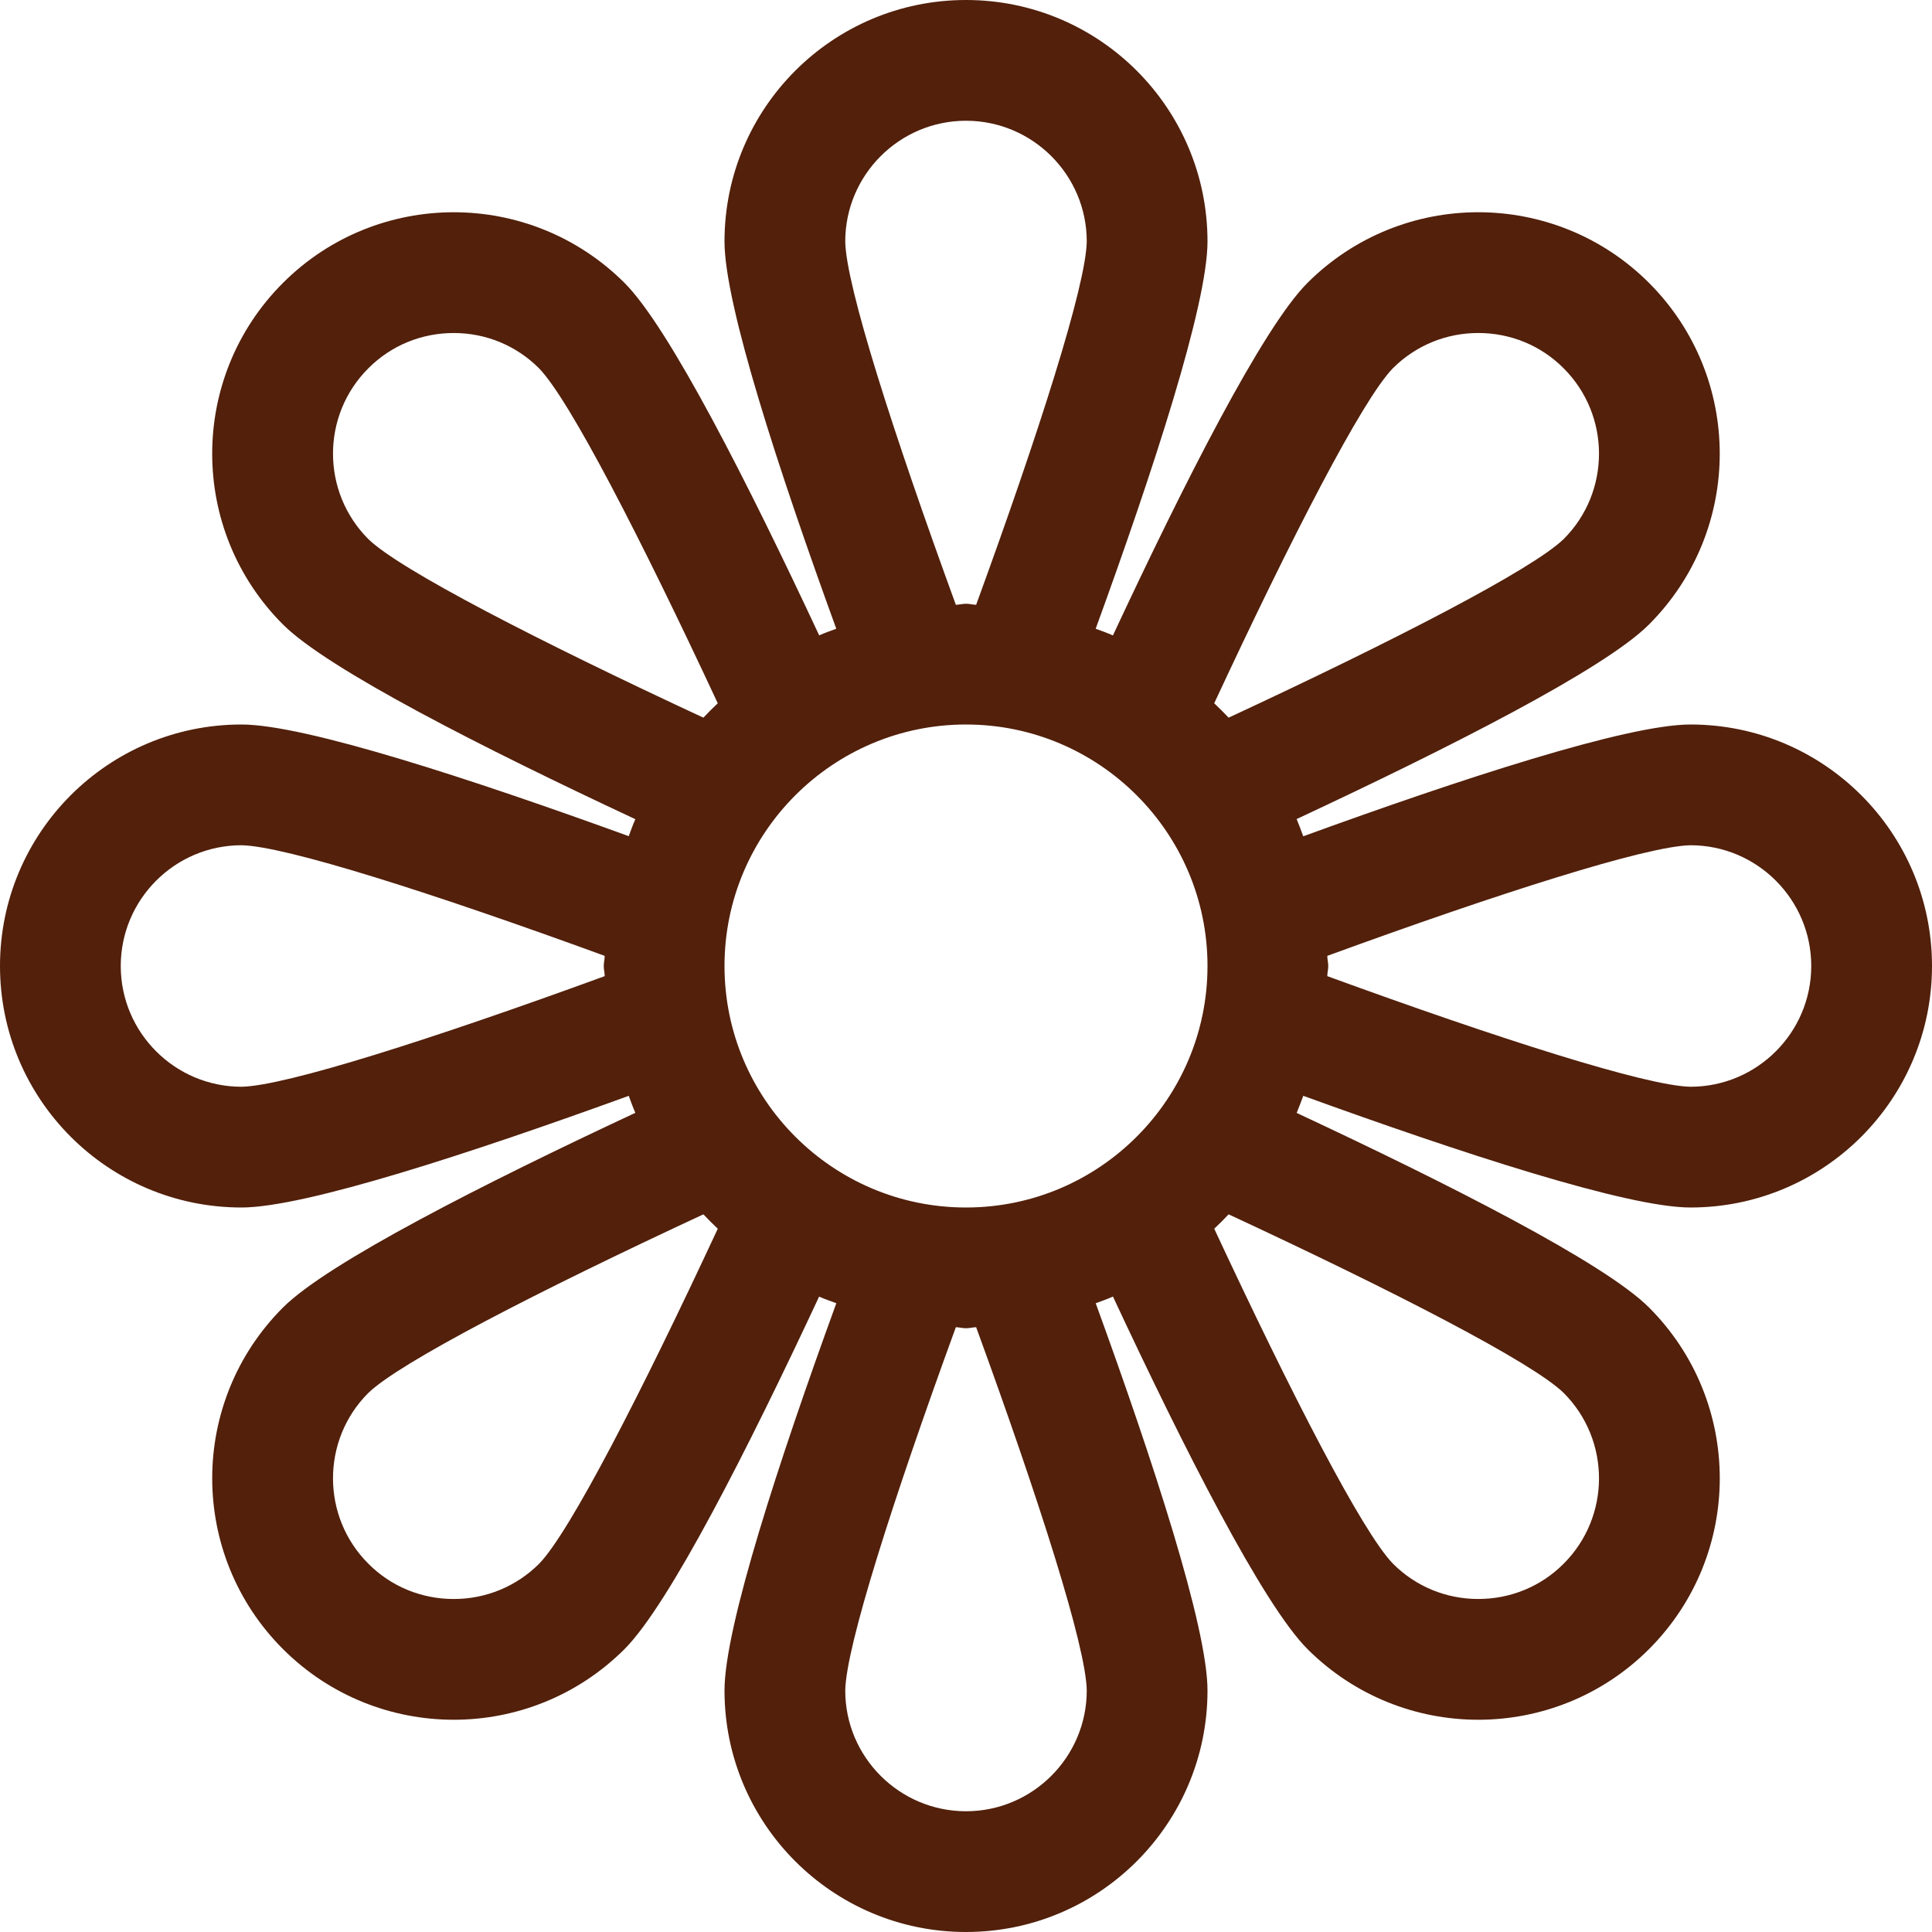
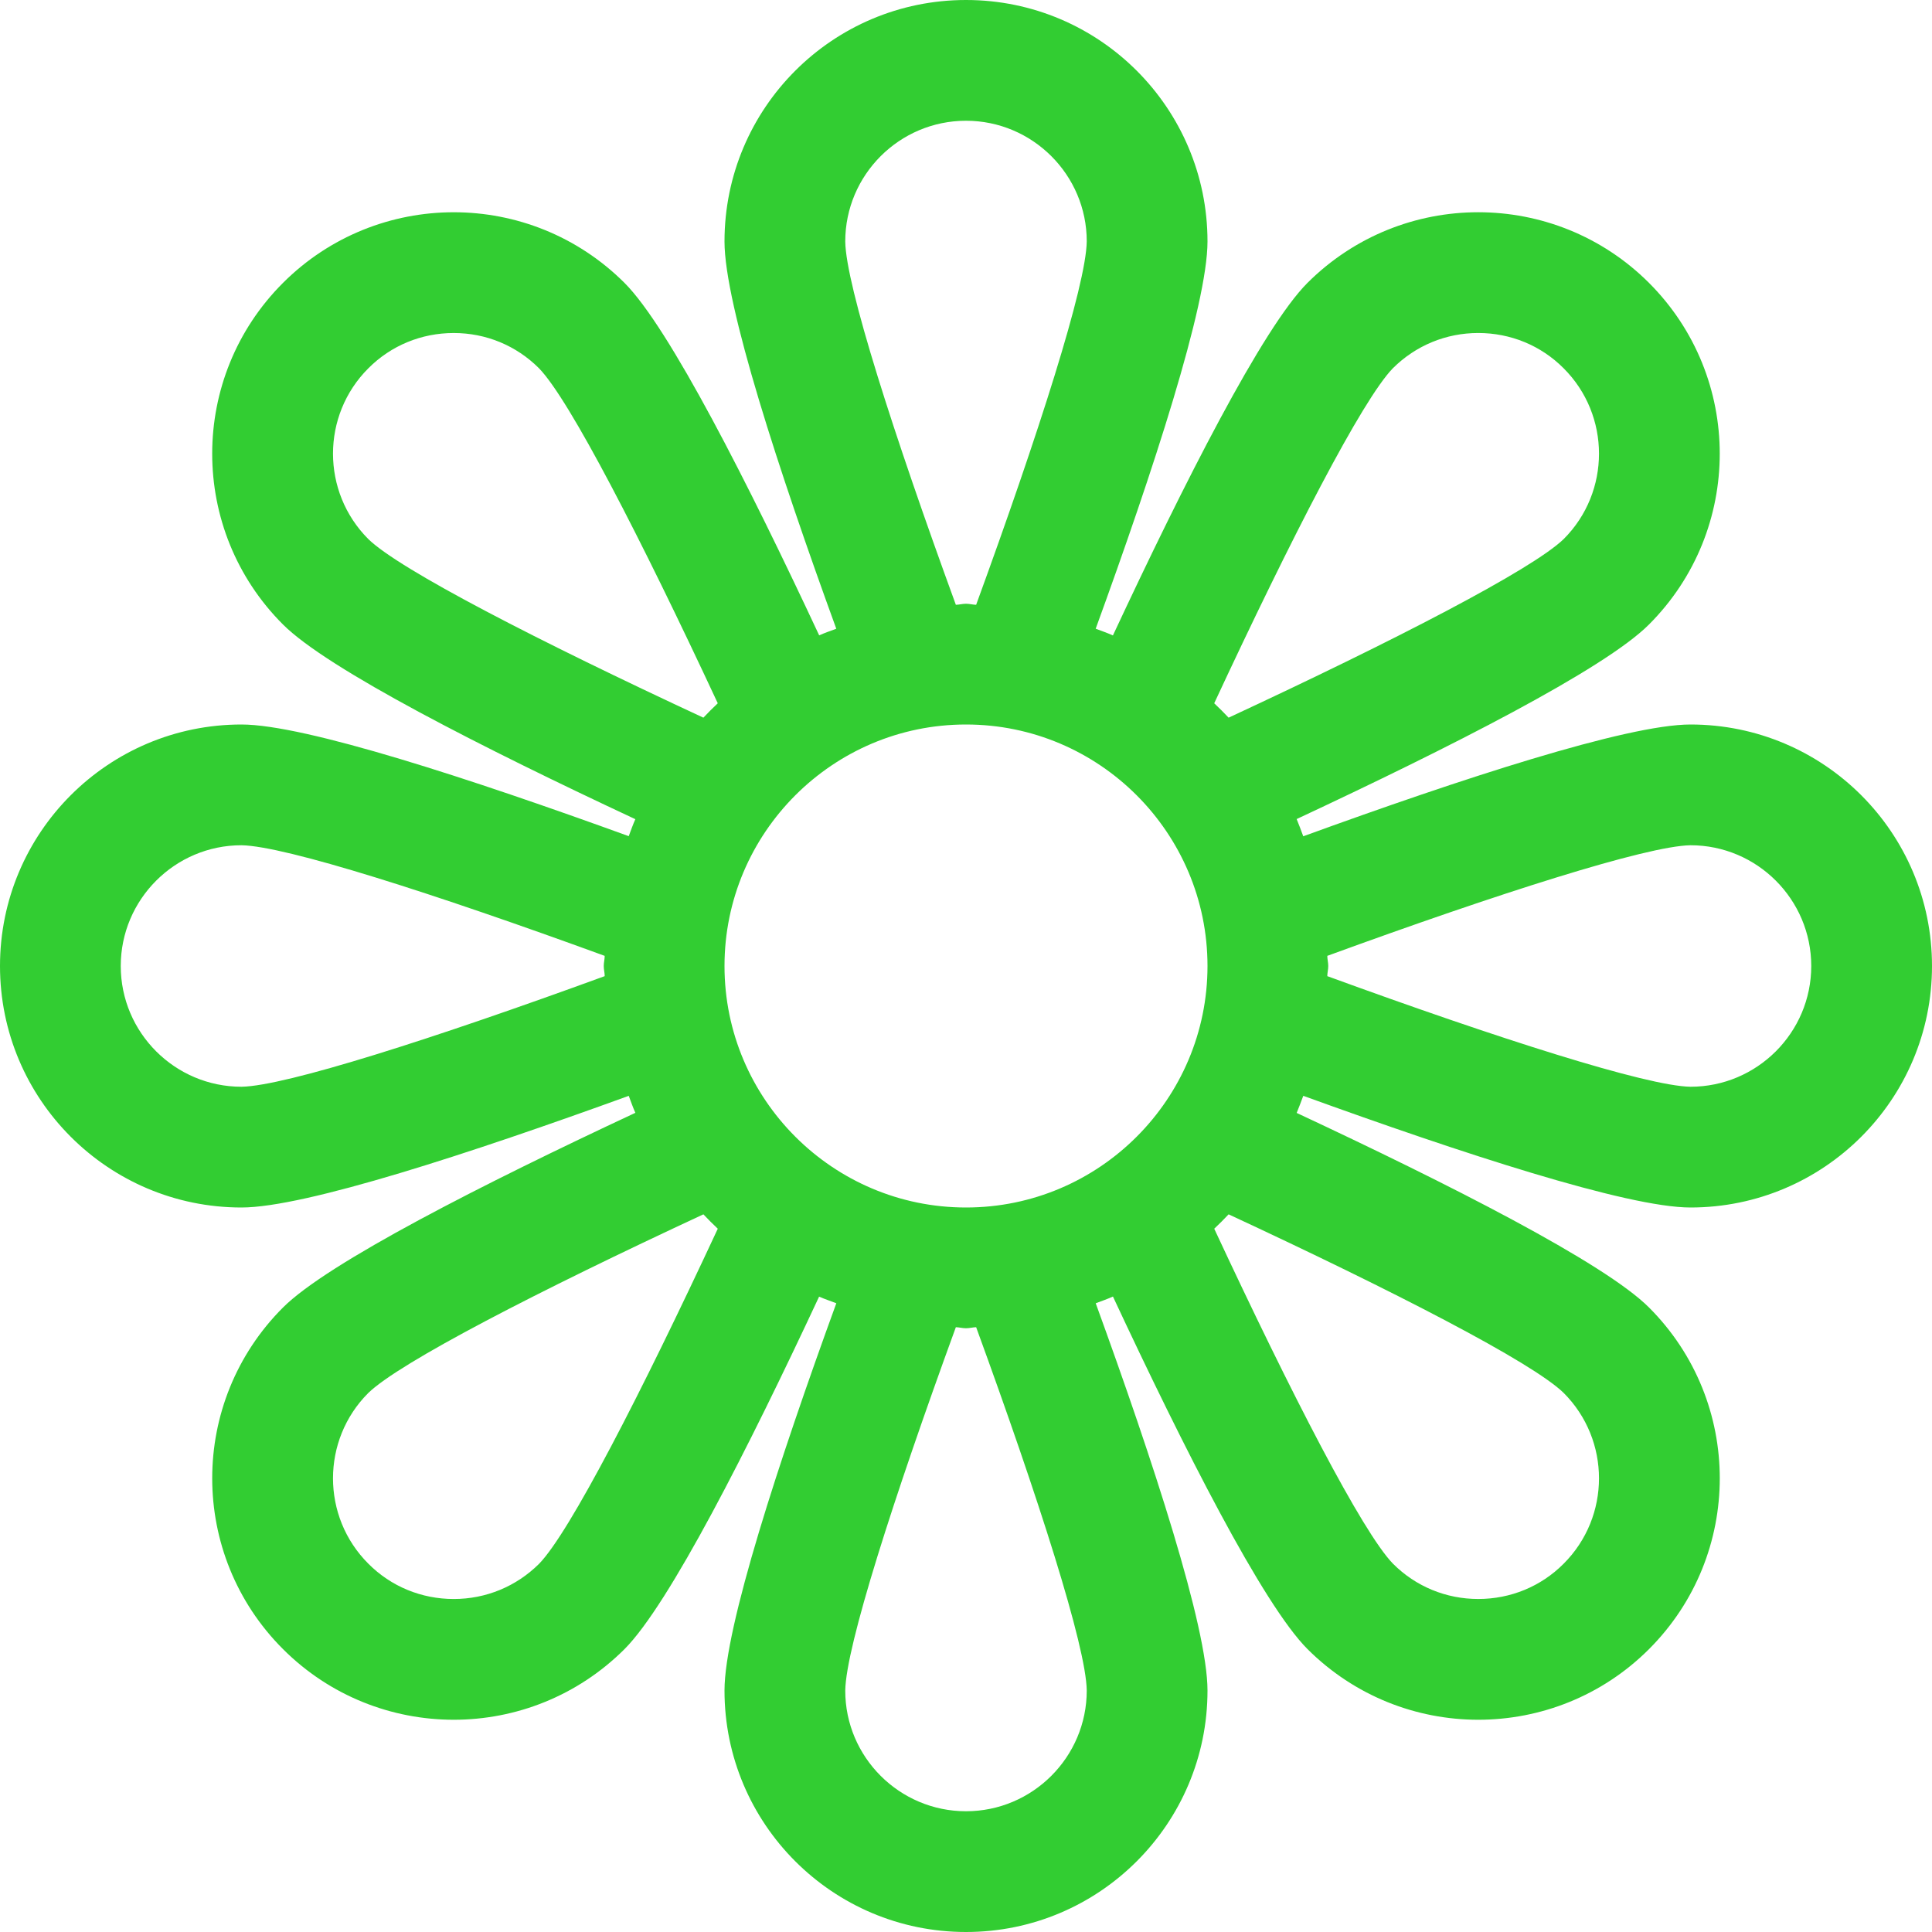
<svg xmlns="http://www.w3.org/2000/svg" enable-background="new 0 0 128 128" height="128px" id="Layer_1" version="1.1" viewBox="0 0 128 128" width="128px" xml:space="preserve">
  <g>
    <g>
      <path clip-rule="evenodd" d="M48,48v8h8v-8H48z M72,48h-8v8h8V48z M80,64v-8h-8v8H80z M64,56    h-8v8h8V56z M48,64v8h8v-8H48z M64,64v8h8v-8H64z M56,80h8v-8h-8V80z M80,80v-8h-8v8H80z" fill="transparent" fill-rule="evenodd" />
    </g>
  </g>
-   <path d="M112,80c8.836,0,16-7.164,16-16s-7.164-16-16-16c-4.203,0-15.219,3.609-25.656,7.406  c-0.141-0.383-0.281-0.766-0.438-1.141c10.047-4.695,20.383-9.922,23.344-12.891c6.25-6.25,6.25-16.383,0-22.633  c-3.117-3.117-7.219-4.68-11.313-4.68s-8.188,1.563-11.313,4.68c-2.969,2.969-8.195,13.305-12.891,23.359  c-0.375-0.172-0.75-0.297-1.141-0.445C76.391,31.219,80,20.195,80,16c0-8.836-7.164-16-16-16S48,7.164,48,16  c0,4.195,3.609,15.219,7.406,25.656c-0.383,0.141-0.766,0.273-1.133,0.438c-4.695-10.047-9.93-20.383-12.898-23.352  c-3.125-3.117-7.219-4.68-11.313-4.68s-8.195,1.563-11.313,4.68c-6.254,6.25-6.254,16.383,0,22.633  c2.961,2.961,13.297,8.203,23.344,12.898c-0.164,0.367-0.297,0.75-0.438,1.125C31.219,51.609,20.195,48,16,48  C7.164,48,0,55.164,0,64s7.164,16,16,16c4.203,0,15.219-3.609,25.656-7.398c0.141,0.375,0.273,0.758,0.438,1.125  c-10.047,4.695-20.383,9.938-23.344,12.898c-6.254,6.25-6.254,16.383,0,22.633c3.117,3.117,7.219,4.68,11.313,4.68  s8.188-1.563,11.313-4.68c2.961-2.969,8.203-13.305,12.891-23.352c0.375,0.164,0.758,0.289,1.141,0.438  C51.609,96.781,48,107.805,48,112c0,8.836,7.164,16,16,16s16-7.164,16-16c0-4.195-3.609-15.219-7.406-25.656  c0.391-0.148,0.766-0.273,1.141-0.445c4.695,10.055,9.93,20.391,12.891,23.359c3.125,3.117,7.219,4.68,11.313,4.68  s8.195-1.563,11.313-4.68c6.25-6.25,6.25-16.383,0-22.633c-2.961-2.961-13.297-8.195-23.344-12.891  c0.156-0.375,0.297-0.758,0.438-1.133C96.781,76.383,107.797,80,112,80z M112,56c4.414,0,8,3.594,8,8c0,4.414-3.594,8-8,8  c-2.898-0.047-12.727-3.188-24.063-7.328C87.938,64.445,88,64.234,88,64s-0.063-0.445-0.063-0.672  C99.273,59.188,109.102,56.047,112,56z M64,80c-8.828,0-16-7.18-16-16s7.172-16,16-16s16,7.18,16,16S72.828,80,64,80z   M92.281,24.398c1.516-1.508,3.523-2.336,5.656-2.336c2.141,0,4.156,0.828,5.656,2.336c3.125,3.117,3.125,8.195,0.008,11.313  c-2.086,2.023-11.258,6.75-22.203,11.836c-0.305-0.328-0.625-0.641-0.953-0.953C85.539,35.648,90.258,26.477,92.281,24.398z M56,16  c0-4.414,3.594-8,8-8s8,3.586,8,7.992c-0.039,2.906-3.188,12.734-7.328,24.078C64.445,40.063,64.234,40,64,40  s-0.445,0.063-0.672,0.07C59.188,28.727,56.039,18.906,56,16z M24.406,35.719c-3.125-3.125-3.125-8.203,0-11.32  c1.5-1.508,3.516-2.336,5.656-2.336c2.133,0,4.141,0.828,5.648,2.336c2.023,2.078,6.742,11.25,11.844,22.195  c-0.328,0.313-0.648,0.625-0.953,0.953C35.656,42.461,26.484,37.742,24.406,35.719z M16,72c-4.41,0-8-3.586-8-8  c0-4.406,3.586-8,7.996-8c2.902,0.047,12.73,3.188,24.066,7.328C40.063,63.555,40,63.766,40,64s0.063,0.445,0.063,0.672  C28.727,68.813,18.906,71.953,16,72z M35.719,103.602c-1.516,1.508-3.523,2.336-5.656,2.336c-2.141,0-4.156-0.828-5.656-2.336  c-3.125-3.117-3.125-8.195-0.008-11.313c2.086-2.023,11.258-6.75,22.203-11.836c0.305,0.328,0.625,0.641,0.953,0.953  C42.461,92.352,37.742,101.523,35.719,103.602z M72,112c0,4.414-3.594,8-8,8s-8-3.586-8-7.992  c0.039-2.906,3.188-12.734,7.328-24.078C63.555,87.938,63.766,88,64,88s0.445-0.063,0.672-0.07C68.813,99.273,71.961,109.094,72,112  z M103.594,92.281c3.125,3.125,3.125,8.203,0,11.32c-1.5,1.508-3.516,2.336-5.656,2.336c-2.133,0-4.141-0.828-5.648-2.336  c-2.023-2.078-6.742-11.25-11.844-22.195c0.328-0.313,0.648-0.625,0.953-0.953C92.344,85.539,101.516,90.258,103.594,92.281z" fill="#52200B" />
+   <path d="M112,80c8.836,0,16-7.164,16-16s-7.164-16-16-16c-4.203,0-15.219,3.609-25.656,7.406  c-0.141-0.383-0.281-0.766-0.438-1.141c10.047-4.695,20.383-9.922,23.344-12.891c6.25-6.25,6.25-16.383,0-22.633  c-3.117-3.117-7.219-4.68-11.313-4.68s-8.188,1.563-11.313,4.68c-2.969,2.969-8.195,13.305-12.891,23.359  c-0.375-0.172-0.75-0.297-1.141-0.445C76.391,31.219,80,20.195,80,16c0-8.836-7.164-16-16-16S48,7.164,48,16  c0,4.195,3.609,15.219,7.406,25.656c-0.383,0.141-0.766,0.273-1.133,0.438c-4.695-10.047-9.93-20.383-12.898-23.352  c-3.125-3.117-7.219-4.68-11.313-4.68s-8.195,1.563-11.313,4.68c-6.254,6.25-6.254,16.383,0,22.633  c2.961,2.961,13.297,8.203,23.344,12.898c-0.164,0.367-0.297,0.75-0.438,1.125C31.219,51.609,20.195,48,16,48  C7.164,48,0,55.164,0,64s7.164,16,16,16c4.203,0,15.219-3.609,25.656-7.398c0.141,0.375,0.273,0.758,0.438,1.125  c-10.047,4.695-20.383,9.938-23.344,12.898c-6.254,6.25-6.254,16.383,0,22.633c3.117,3.117,7.219,4.68,11.313,4.68  s8.188-1.563,11.313-4.68c2.961-2.969,8.203-13.305,12.891-23.352c0.375,0.164,0.758,0.289,1.141,0.438  C51.609,96.781,48,107.805,48,112c0,8.836,7.164,16,16,16s16-7.164,16-16c0-4.195-3.609-15.219-7.406-25.656  c0.391-0.148,0.766-0.273,1.141-0.445c4.695,10.055,9.93,20.391,12.891,23.359c3.125,3.117,7.219,4.68,11.313,4.68  s8.195-1.563,11.313-4.68c6.25-6.25,6.25-16.383,0-22.633c-2.961-2.961-13.297-8.195-23.344-12.891  c0.156-0.375,0.297-0.758,0.438-1.133C96.781,76.383,107.797,80,112,80z M112,56c4.414,0,8,3.594,8,8c0,4.414-3.594,8-8,8  c-2.898-0.047-12.727-3.188-24.063-7.328C87.938,64.445,88,64.234,88,64s-0.063-0.445-0.063-0.672  C99.273,59.188,109.102,56.047,112,56z M64,80c-8.828,0-16-7.18-16-16s7.172-16,16-16s16,7.18,16,16S72.828,80,64,80z   M92.281,24.398c1.516-1.508,3.523-2.336,5.656-2.336c2.141,0,4.156,0.828,5.656,2.336c3.125,3.117,3.125,8.195,0.008,11.313  c-2.086,2.023-11.258,6.75-22.203,11.836c-0.305-0.328-0.625-0.641-0.953-0.953C85.539,35.648,90.258,26.477,92.281,24.398z M56,16  c0-4.414,3.594-8,8-8s8,3.586,8,7.992c-0.039,2.906-3.188,12.734-7.328,24.078C64.445,40.063,64.234,40,64,40  s-0.445,0.063-0.672,0.07C59.188,28.727,56.039,18.906,56,16z M24.406,35.719c-3.125-3.125-3.125-8.203,0-11.32  c1.5-1.508,3.516-2.336,5.656-2.336c2.133,0,4.141,0.828,5.648,2.336c2.023,2.078,6.742,11.25,11.844,22.195  c-0.328,0.313-0.648,0.625-0.953,0.953C35.656,42.461,26.484,37.742,24.406,35.719z M16,72c-4.41,0-8-3.586-8-8  c0-4.406,3.586-8,7.996-8c2.902,0.047,12.73,3.188,24.066,7.328C40.063,63.555,40,63.766,40,64s0.063,0.445,0.063,0.672  C28.727,68.813,18.906,71.953,16,72z M35.719,103.602c-1.516,1.508-3.523,2.336-5.656,2.336c-2.141,0-4.156-0.828-5.656-2.336  c-3.125-3.117-3.125-8.195-0.008-11.313c2.086-2.023,11.258-6.75,22.203-11.836c0.305,0.328,0.625,0.641,0.953,0.953  C42.461,92.352,37.742,101.523,35.719,103.602z M72,112c0,4.414-3.594,8-8,8s-8-3.586-8-7.992  c0.039-2.906,3.188-12.734,7.328-24.078C63.555,87.938,63.766,88,64,88s0.445-0.063,0.672-0.07C68.813,99.273,71.961,109.094,72,112  z M103.594,92.281c3.125,3.125,3.125,8.203,0,11.32c-1.5,1.508-3.516,2.336-5.656,2.336c-2.133,0-4.141-0.828-5.648-2.336  c-2.023-2.078-6.742-11.25-11.844-22.195c0.328-0.313,0.648-0.625,0.953-0.953C92.344,85.539,101.516,90.258,103.594,92.281z" fill="limegreen" />
</svg>
